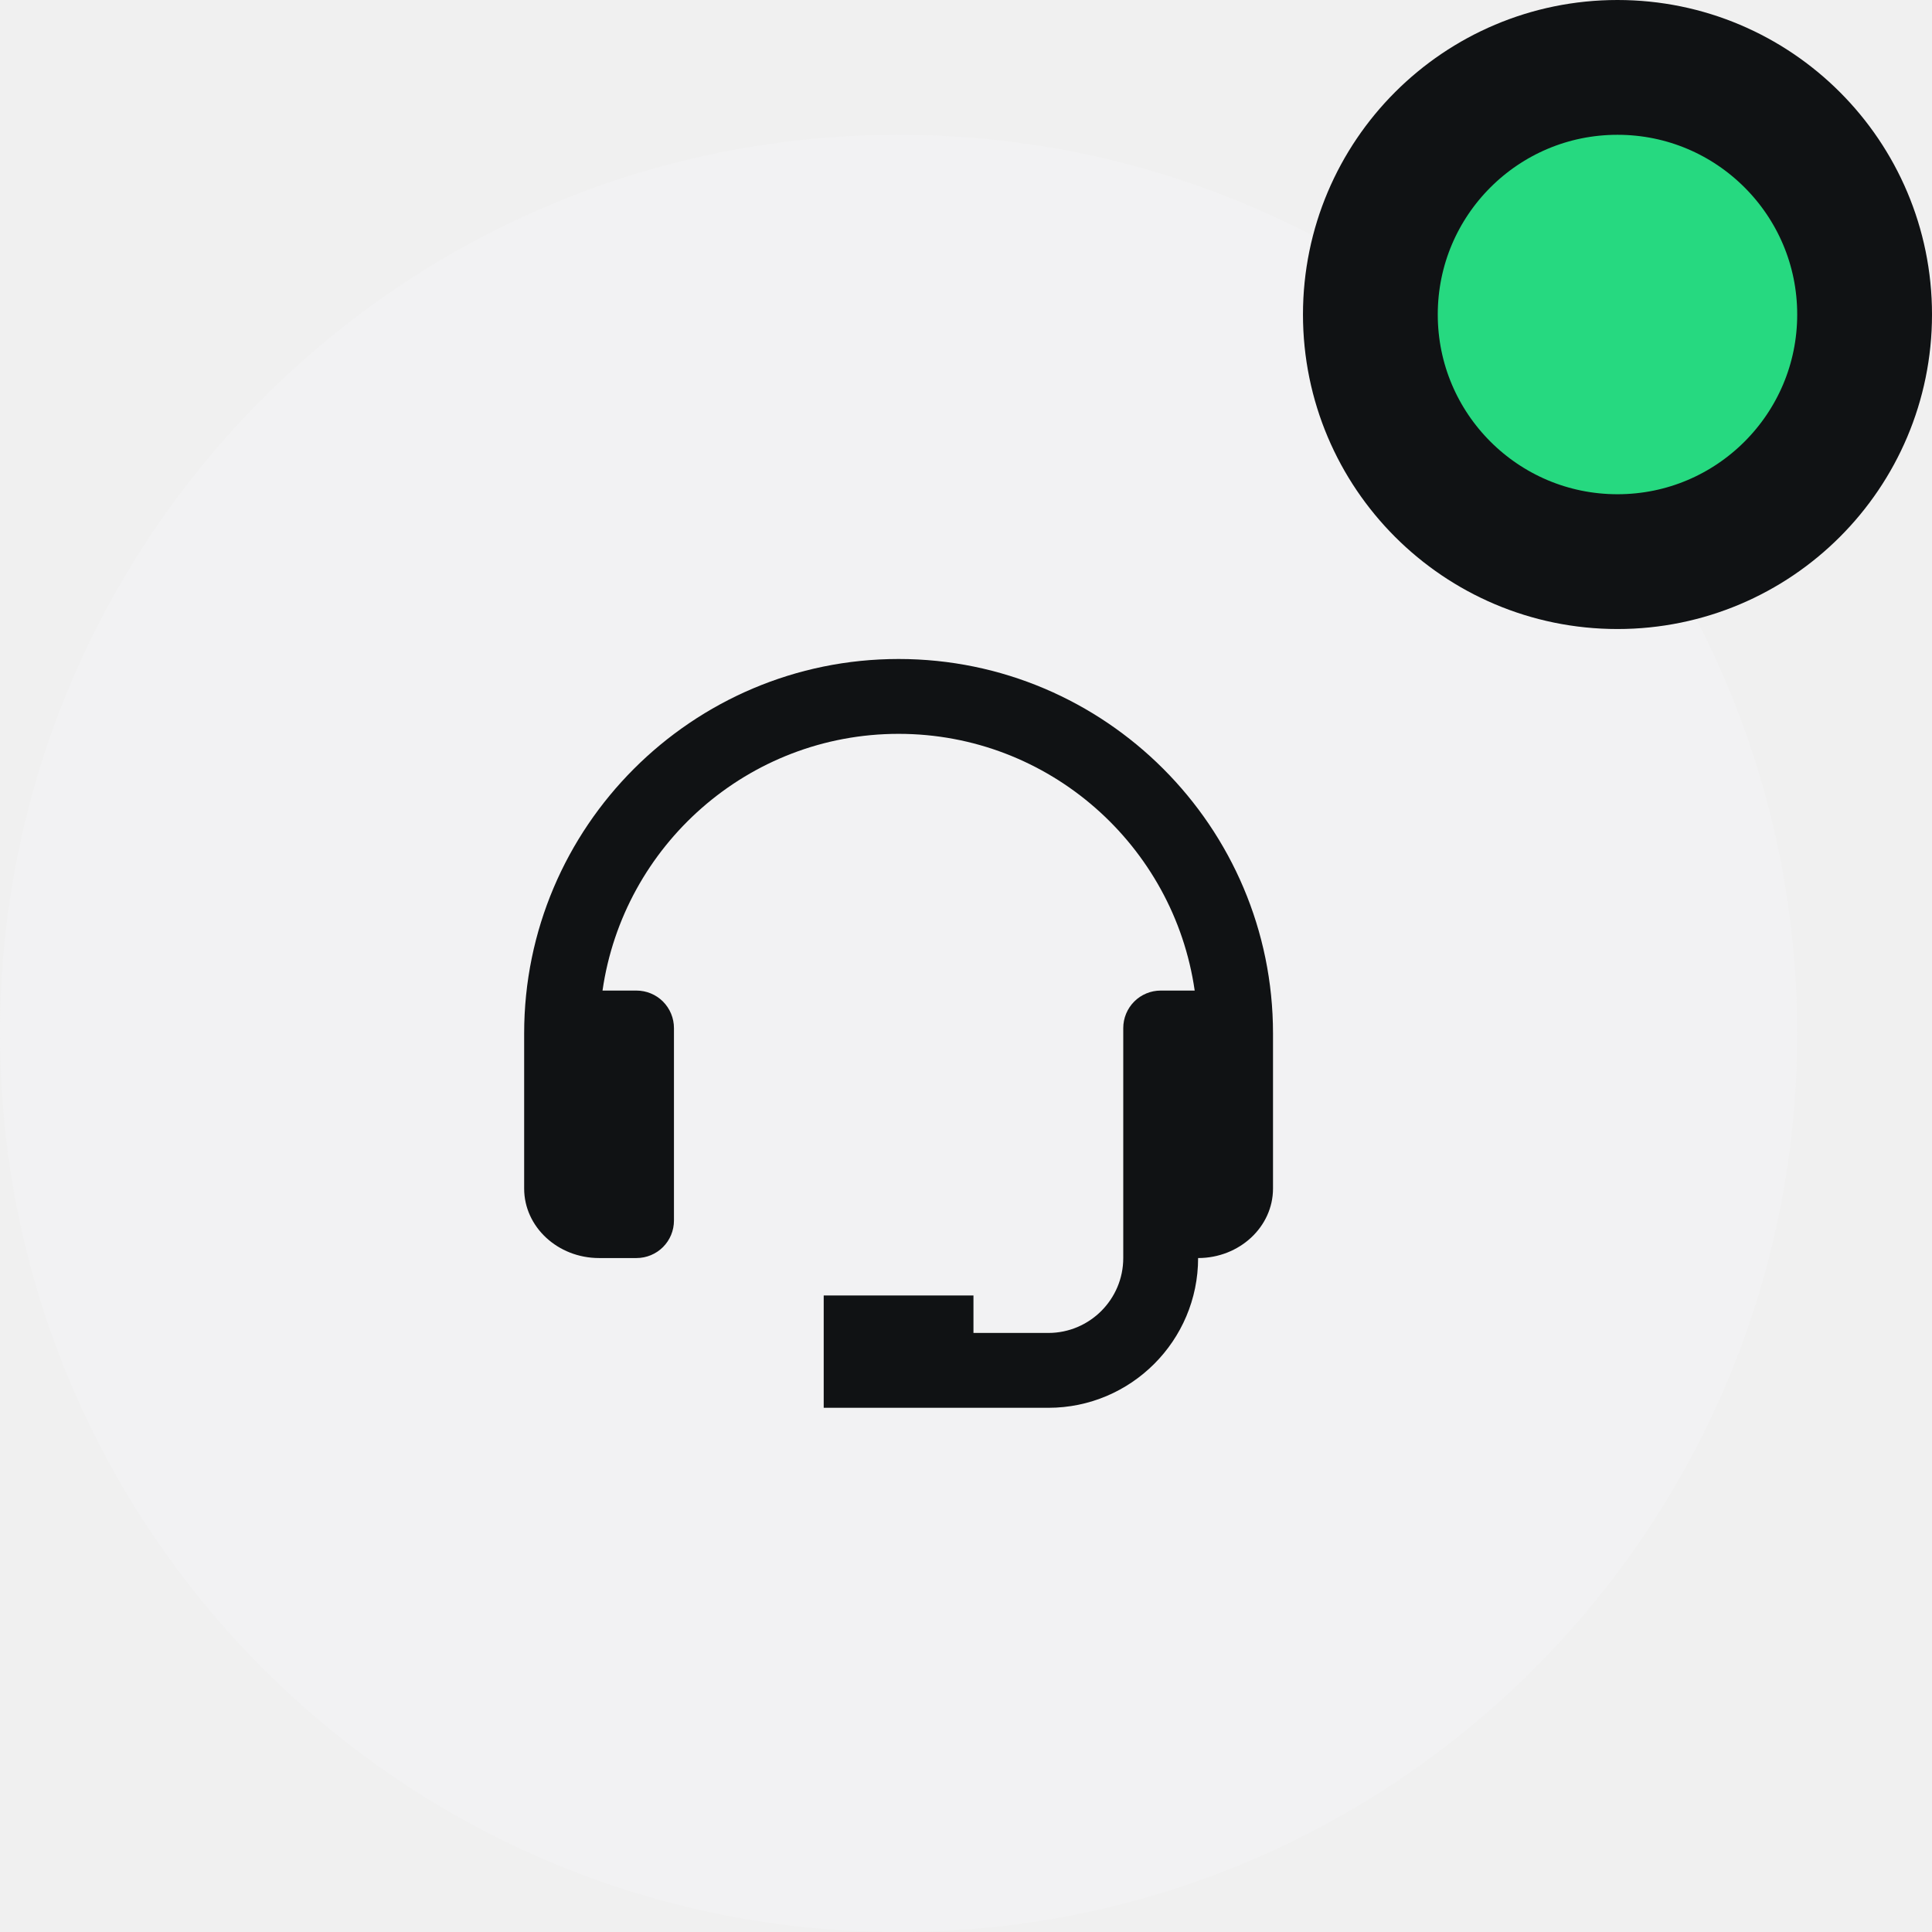
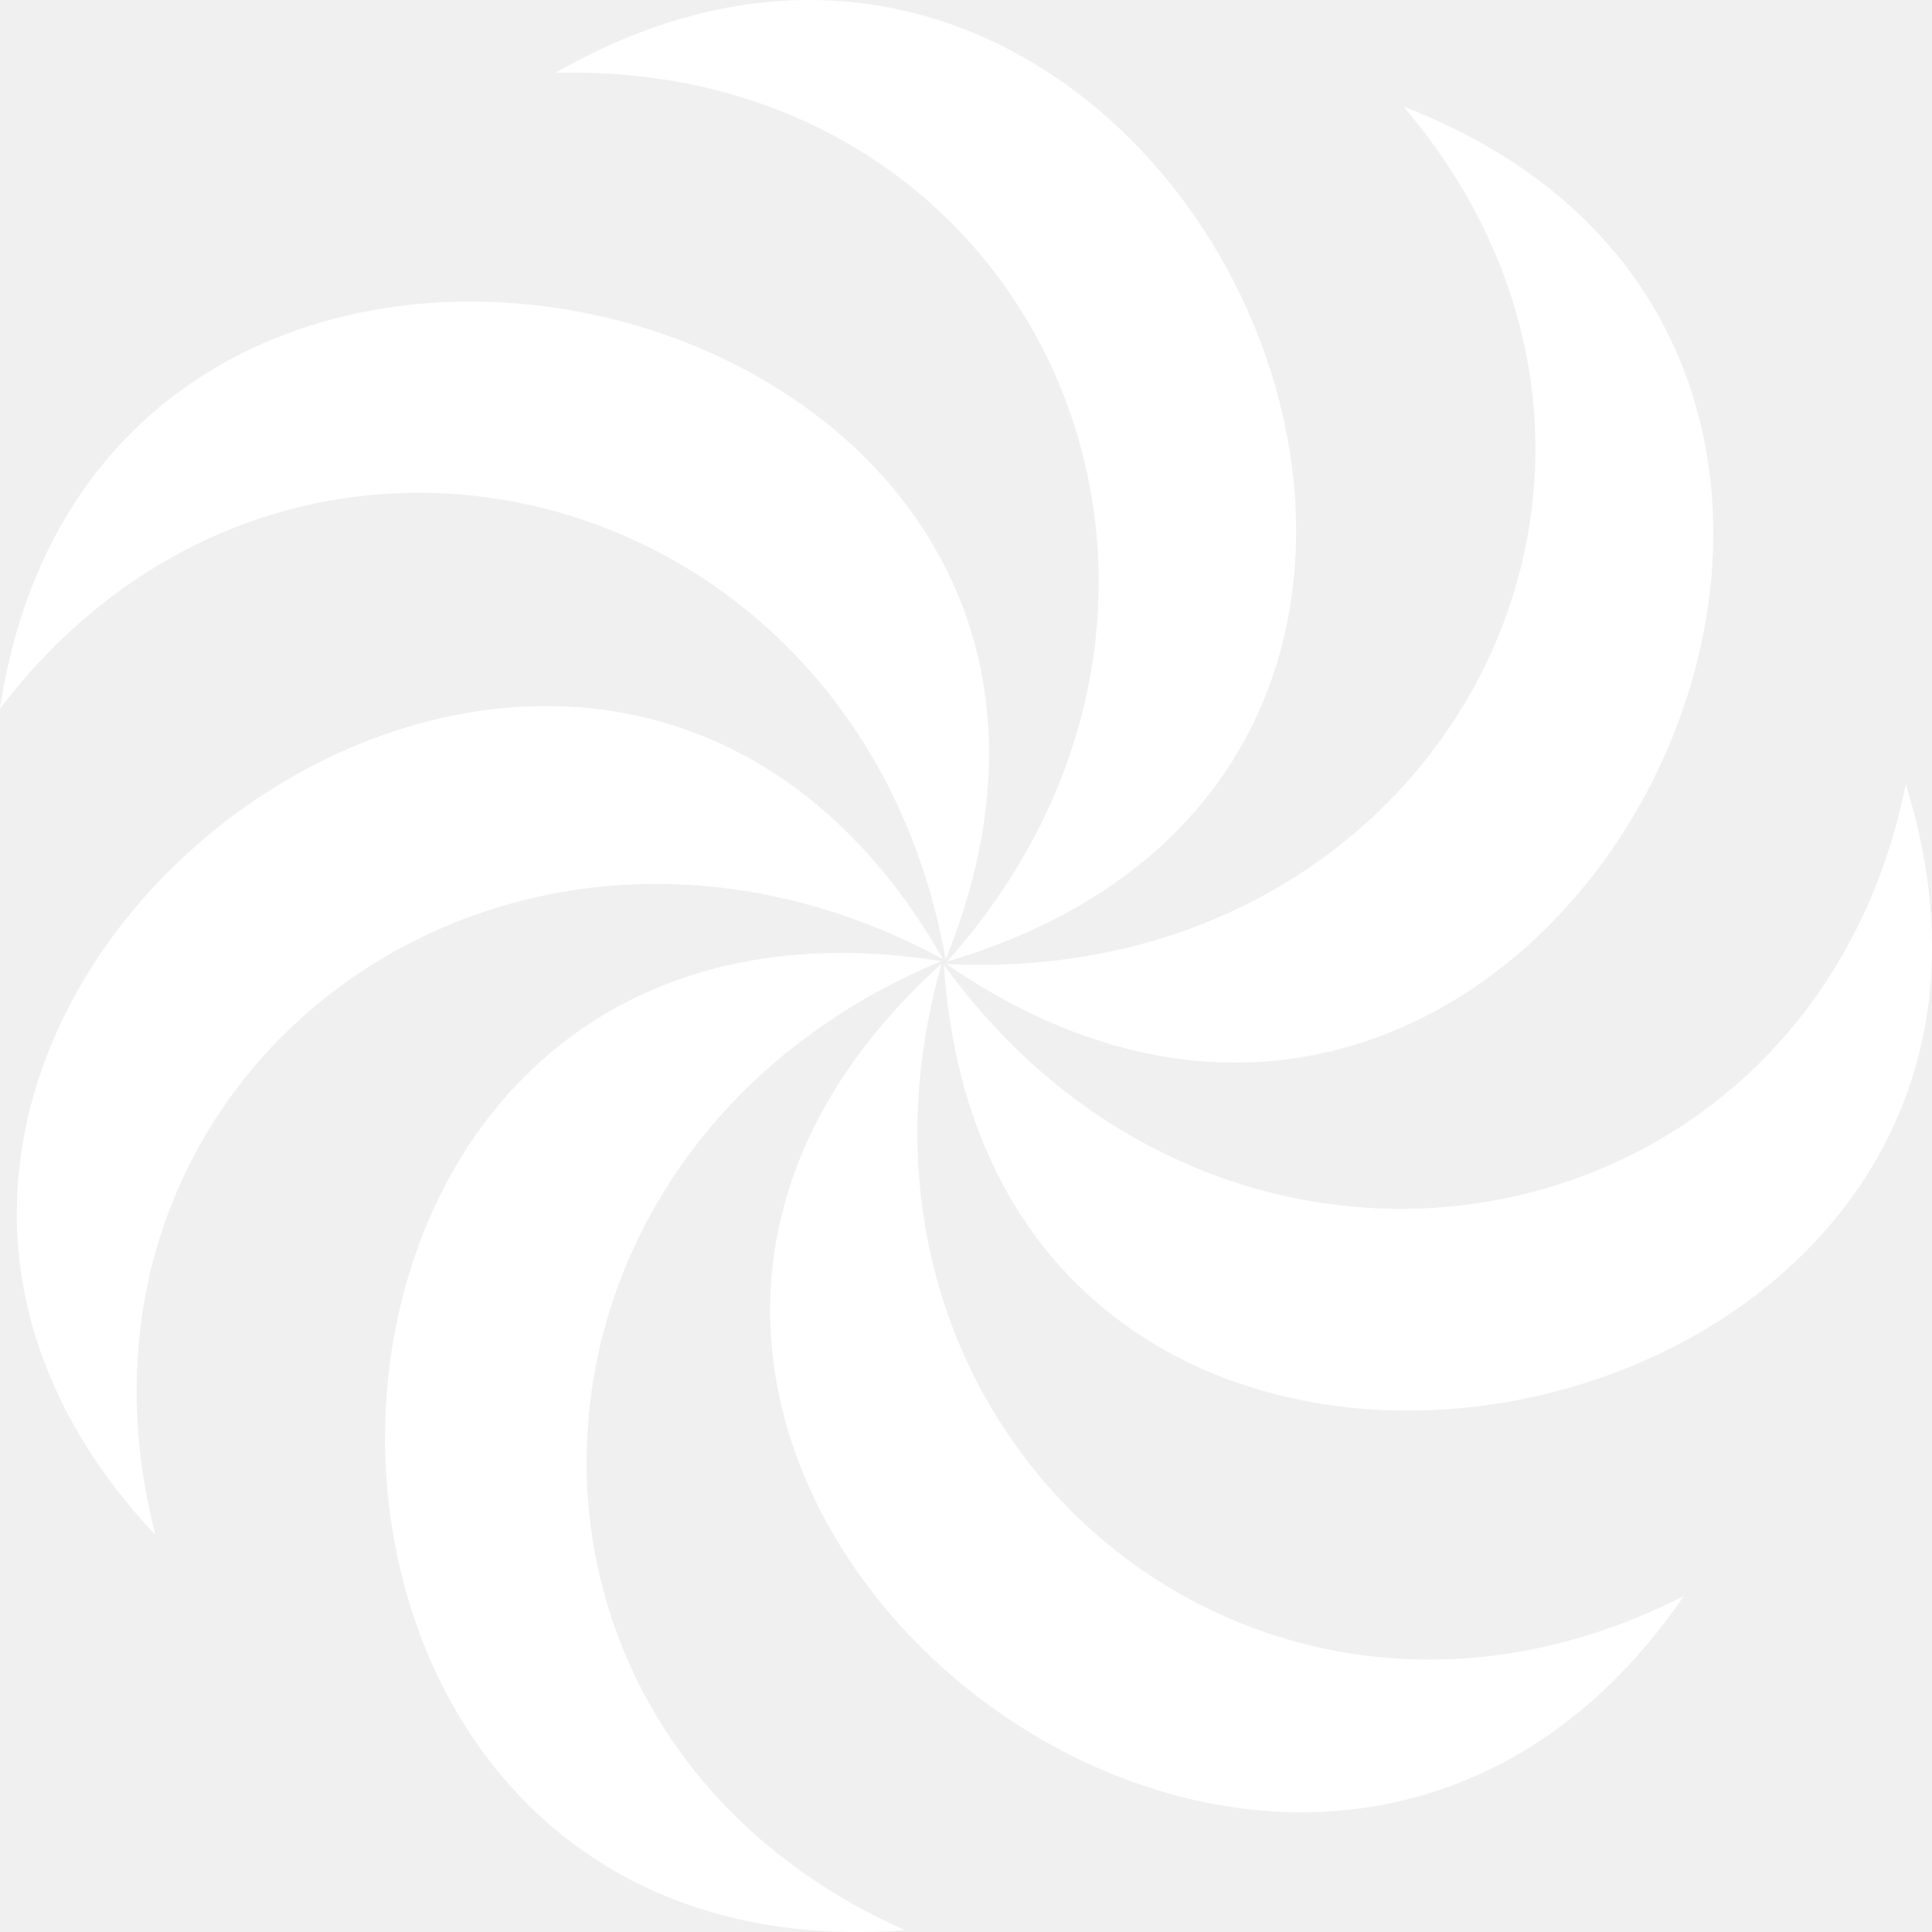
- <svg xmlns="http://www.w3.org/2000/svg" width="43" height="43" viewBox="0 0 43 43" fill="none">
-   <rect y="3" width="40" height="40" rx="20" fill="#F2F2F3" />
-   <circle cx="36" cy="7" r="5.5" fill="#26D980" stroke="#101214" stroke-width="3" />
-   <path d="M20 14.667C15.405 14.667 11.666 18.405 11.666 23V26.453C11.666 27.306 12.414 28 13.333 28H14.166C14.387 28 14.6 27.912 14.756 27.756C14.912 27.6 15 27.388 15 27.167V22.881C15 22.66 14.912 22.448 14.756 22.291C14.6 22.135 14.387 22.047 14.166 22.047H13.41C13.873 18.823 16.648 16.333 20 16.333C23.352 16.333 26.127 18.823 26.59 22.047H25.833C25.612 22.047 25.4 22.135 25.244 22.291C25.088 22.448 25 22.66 25 22.881V28C25 28.919 24.252 29.667 23.333 29.667H21.666V28.833H18.333V31.333H23.333C25.172 31.333 26.666 29.838 26.666 28C27.586 28 28.333 27.306 28.333 26.453V23C28.333 18.405 24.595 14.667 20 14.667Z" fill="#101214" />
+ <svg xmlns="http://www.w3.org/2000/svg" width="40" height="40" viewBox="0 0 40 40" fill="none">
+   <path d="M11.5 1.508C21.498 1.244 26.388 12.31 19.609 19.908C34.195 15.594 24.224 -5.799 11.5 1.508Z" fill="white" />
+   <path d="M0 14.672C6.026 6.764 17.809 9.876 19.579 19.864C25.268 5.878 2.167 0.262 0 14.672Z" fill="white" />
+   <path d="M3.22 31.785C0.736 22.188 10.539 15.003 19.526 19.859C12.034 6.733 -6.802 21.123 3.22 31.785Z" fill="white" />
+   <path d="M18.735 39.962C9.611 35.901 10.053 23.83 19.489 19.898C4.457 17.516 4.071 41.076 18.735 39.962Z" fill="white" />
+   <path d="M29.059 2.206C35.501 9.786 29.816 20.472 19.592 19.959C32.092 28.565 42.759 7.505 29.059 2.206Z" fill="white" />
+   <path d="M39.457 16.241C37.491 25.956 25.512 28.215 19.542 19.978C20.543 35.024 43.816 30.155 39.457 16.241Z" fill="white" />
+   <path d="M34.862 33.044C25.969 37.578 16.716 29.71 19.496 19.951C8.244 30.107 26.598 45.095 34.862 33.044Z" fill="white" />
</svg>
